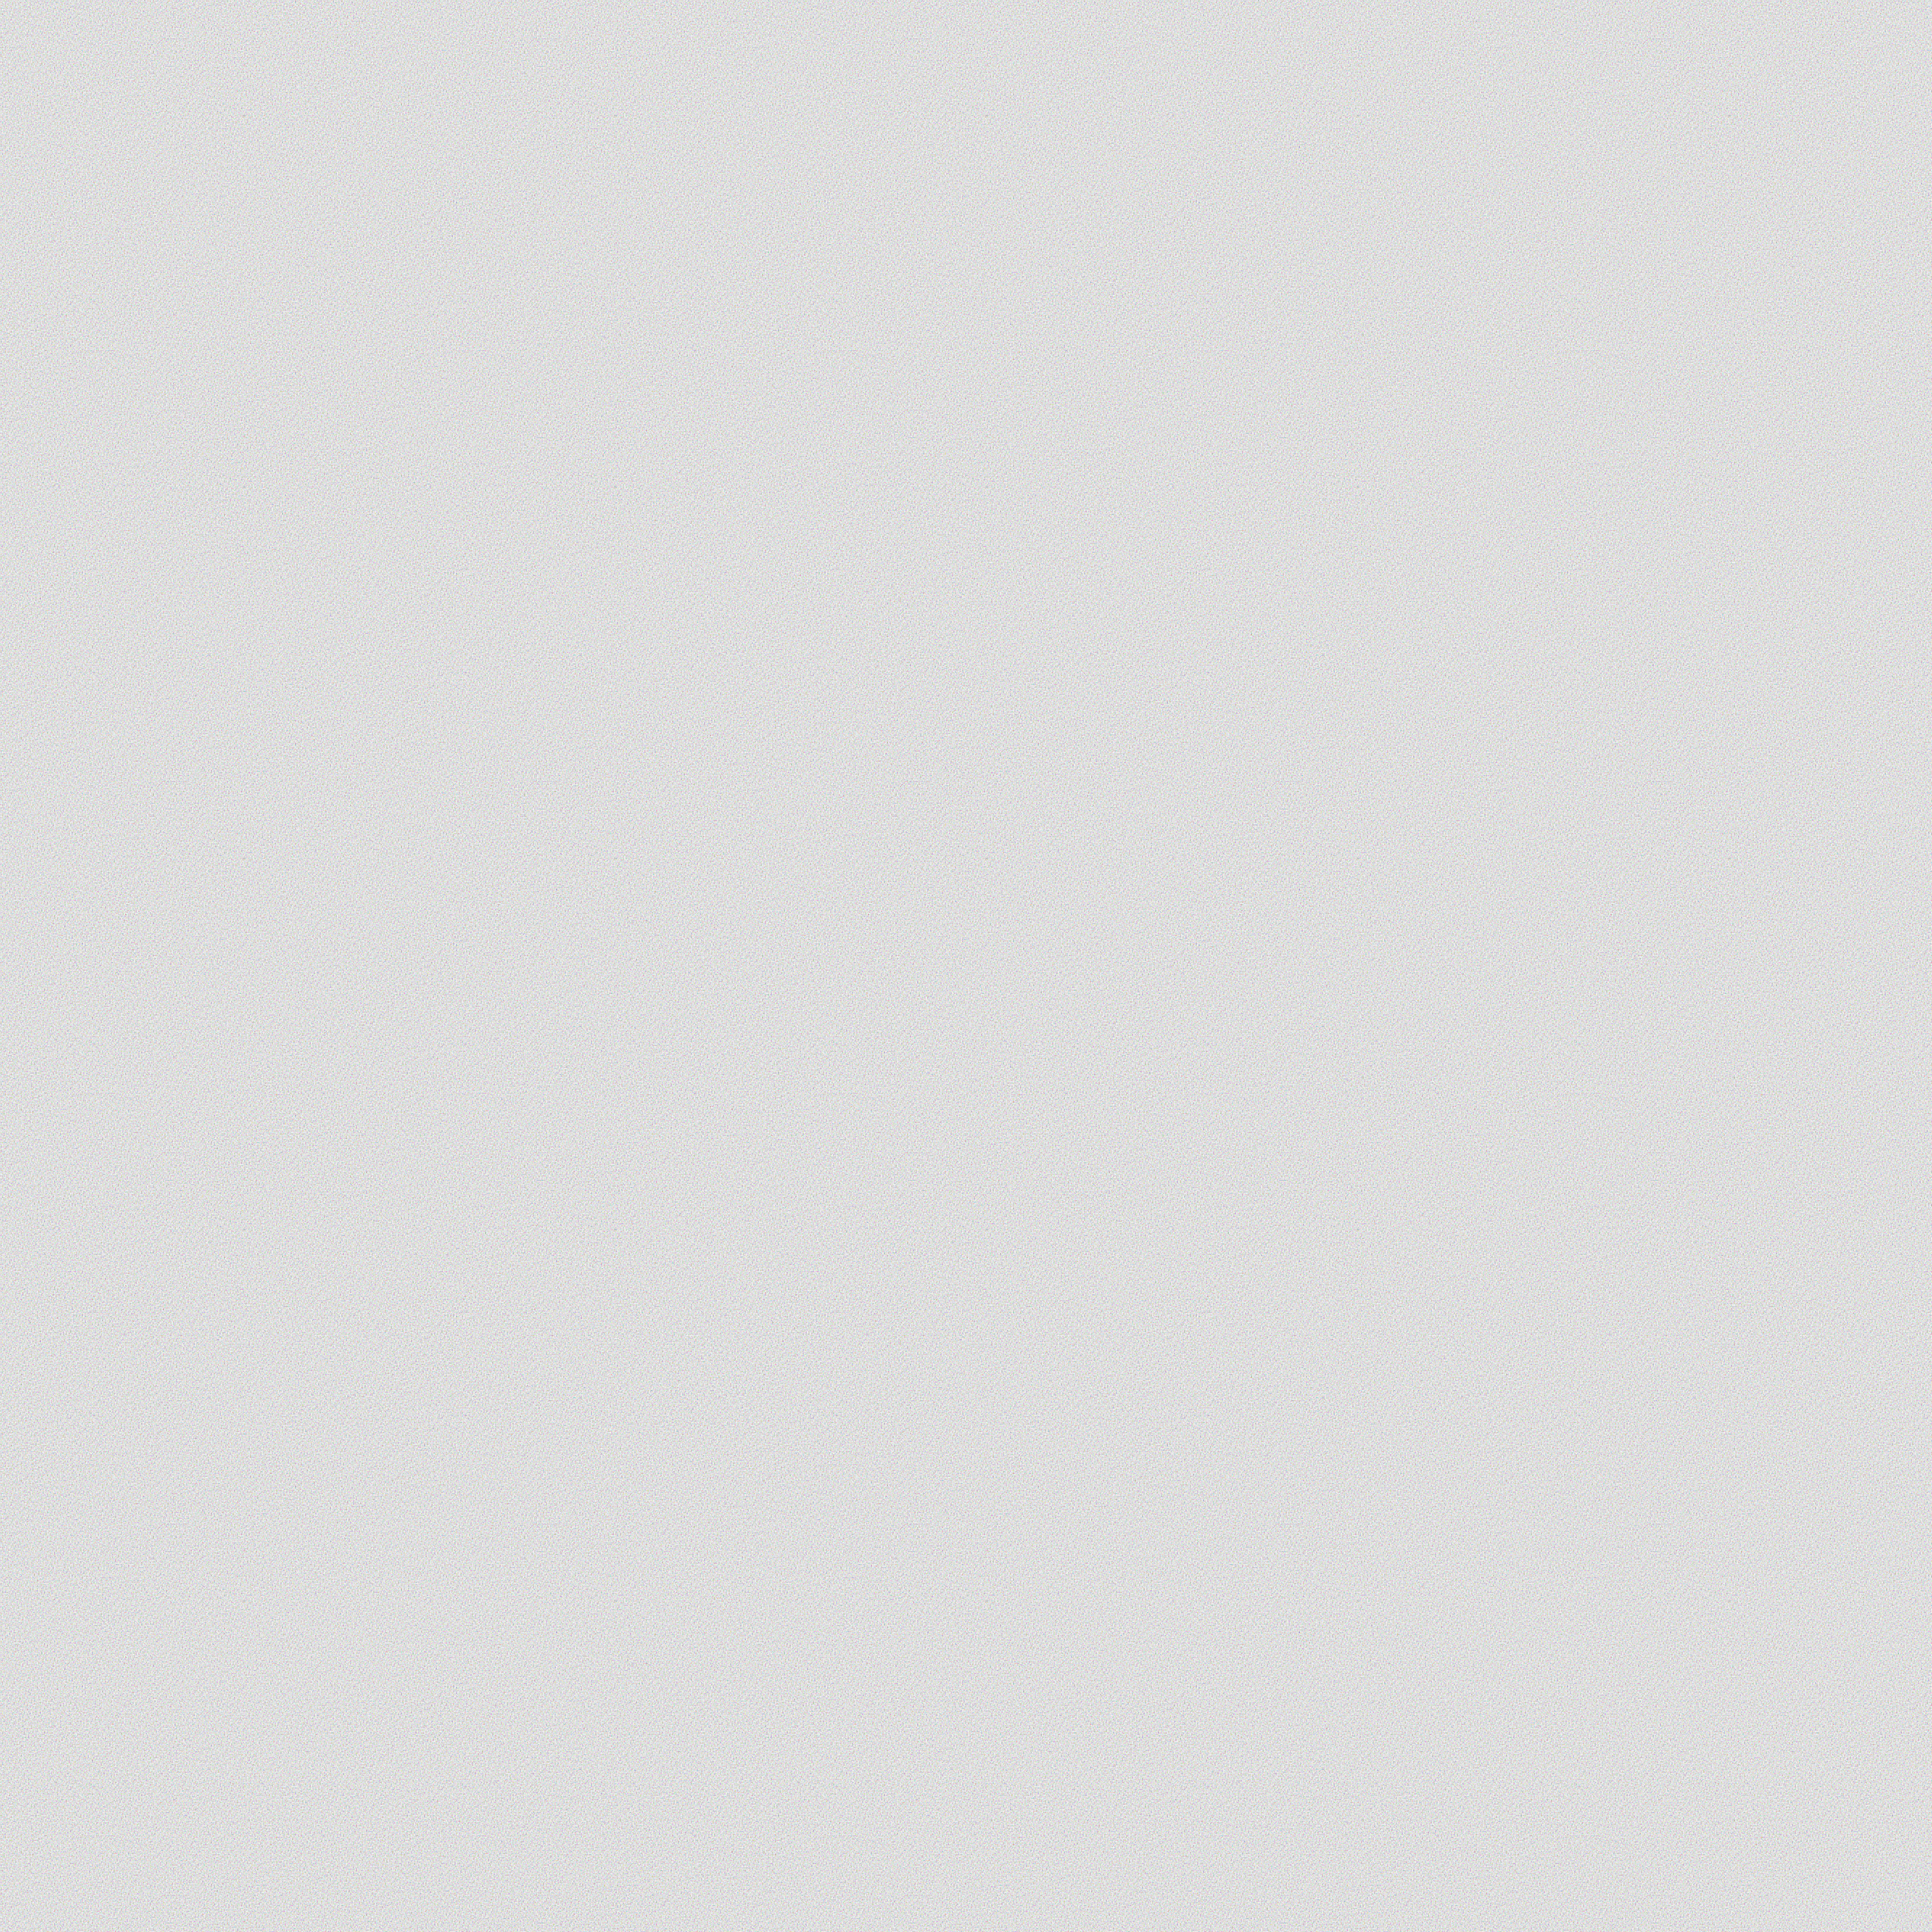
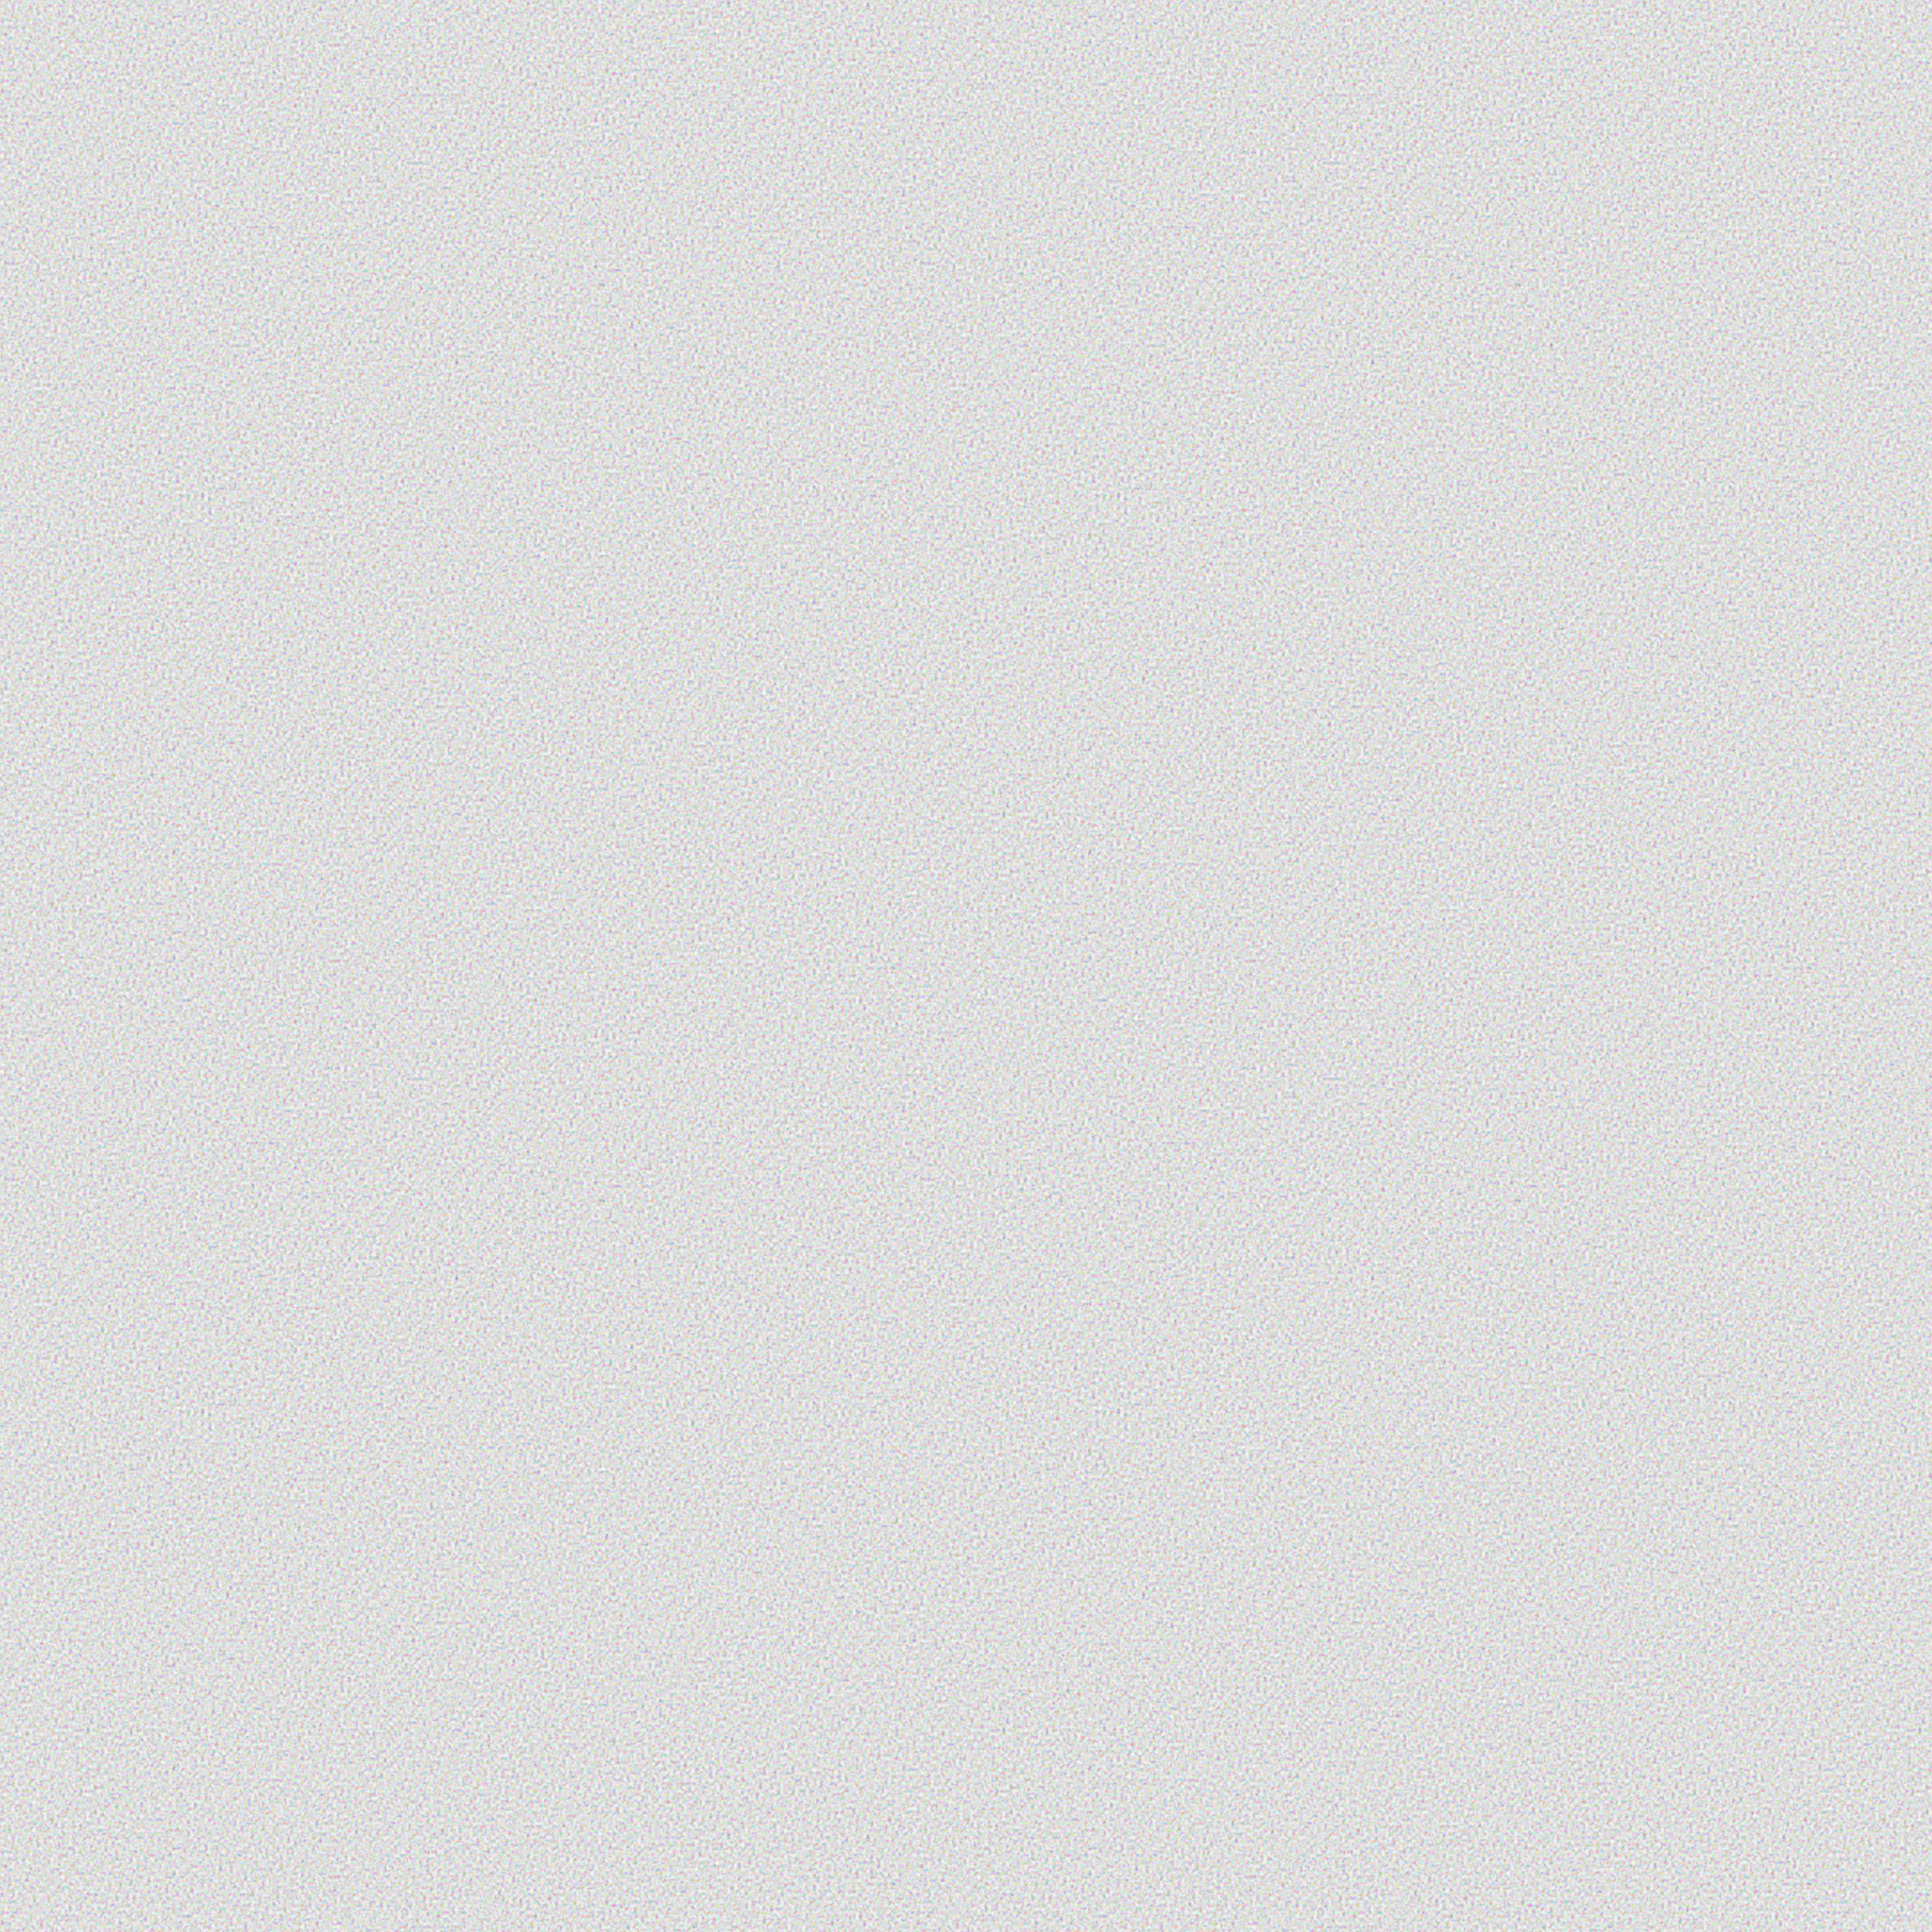
<svg xmlns="http://www.w3.org/2000/svg" viewBox="0 0 400 400">
  <filter id="noiseFilter">
-     <feTurbulence type="fractalNoise" baseFrequency="3.33" numOctaves="8" stitchTiles="stitch" />
+     <feTurbulence type="fractalNoise" baseFrequency="1.35" numOctaves="5" stitchTiles="stitch" />
  </filter>
  <rect width="100%" height="100%" filter="url(#noiseFilter)" />
</svg>
